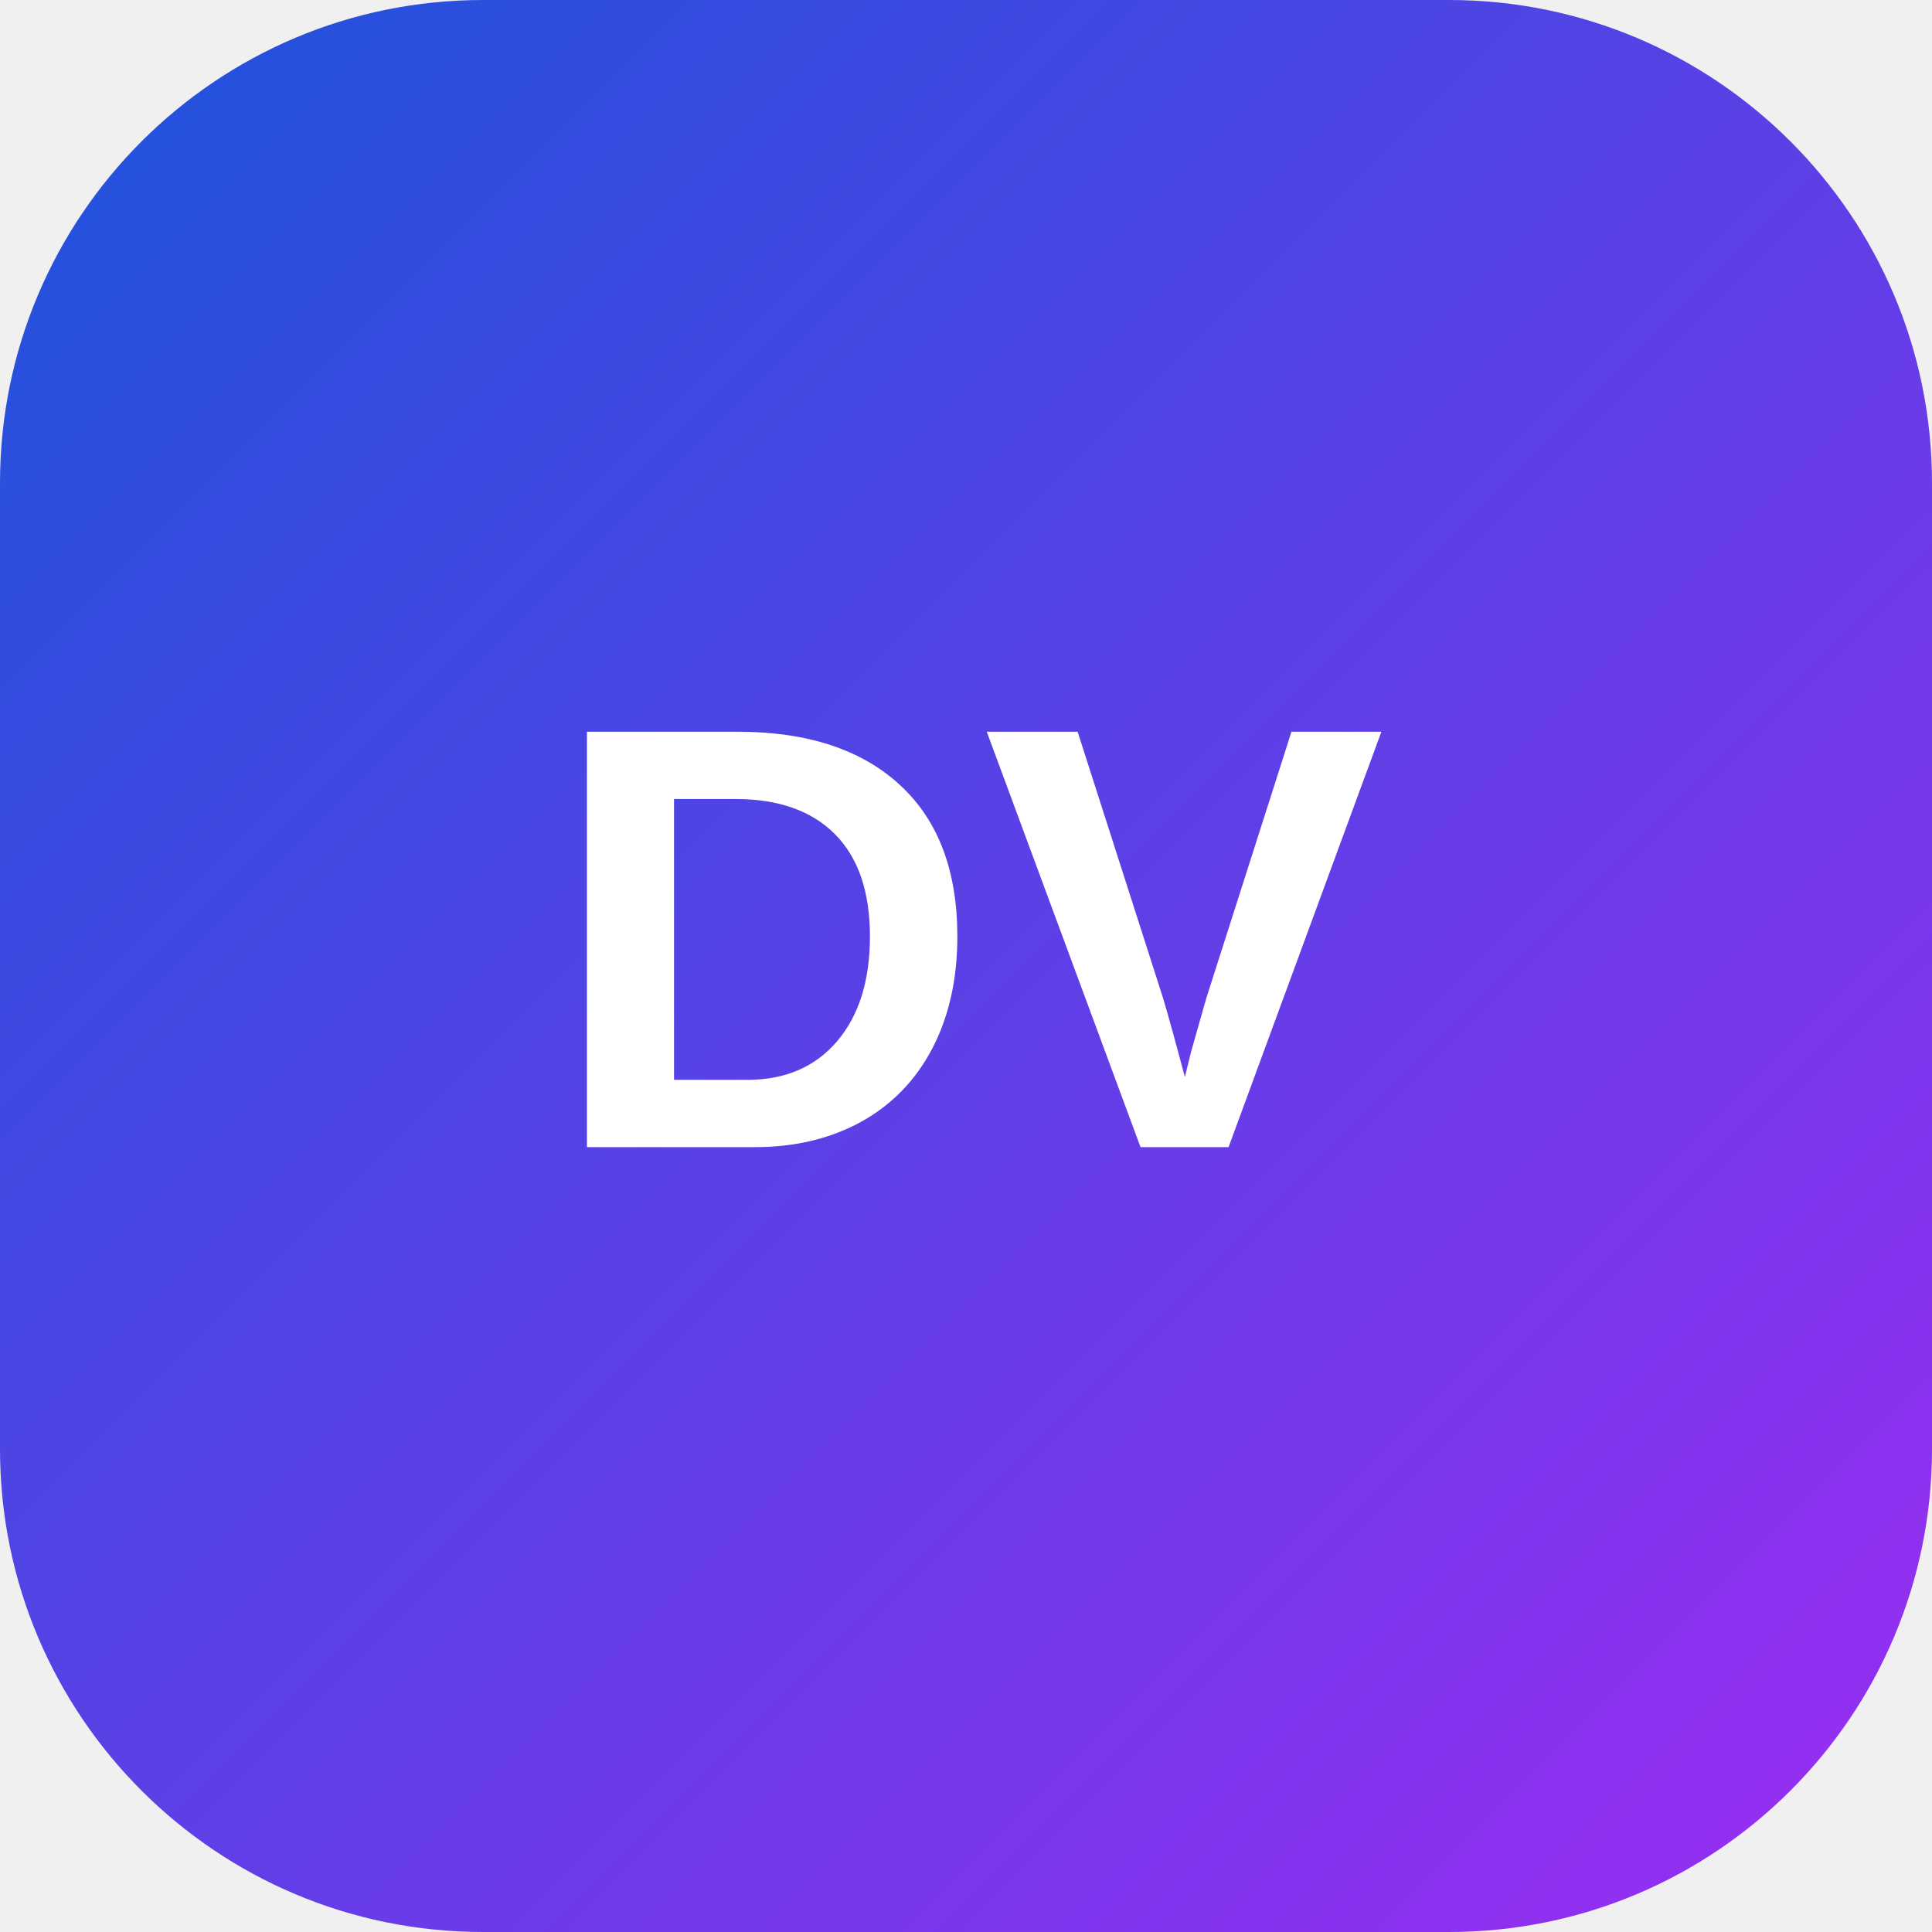
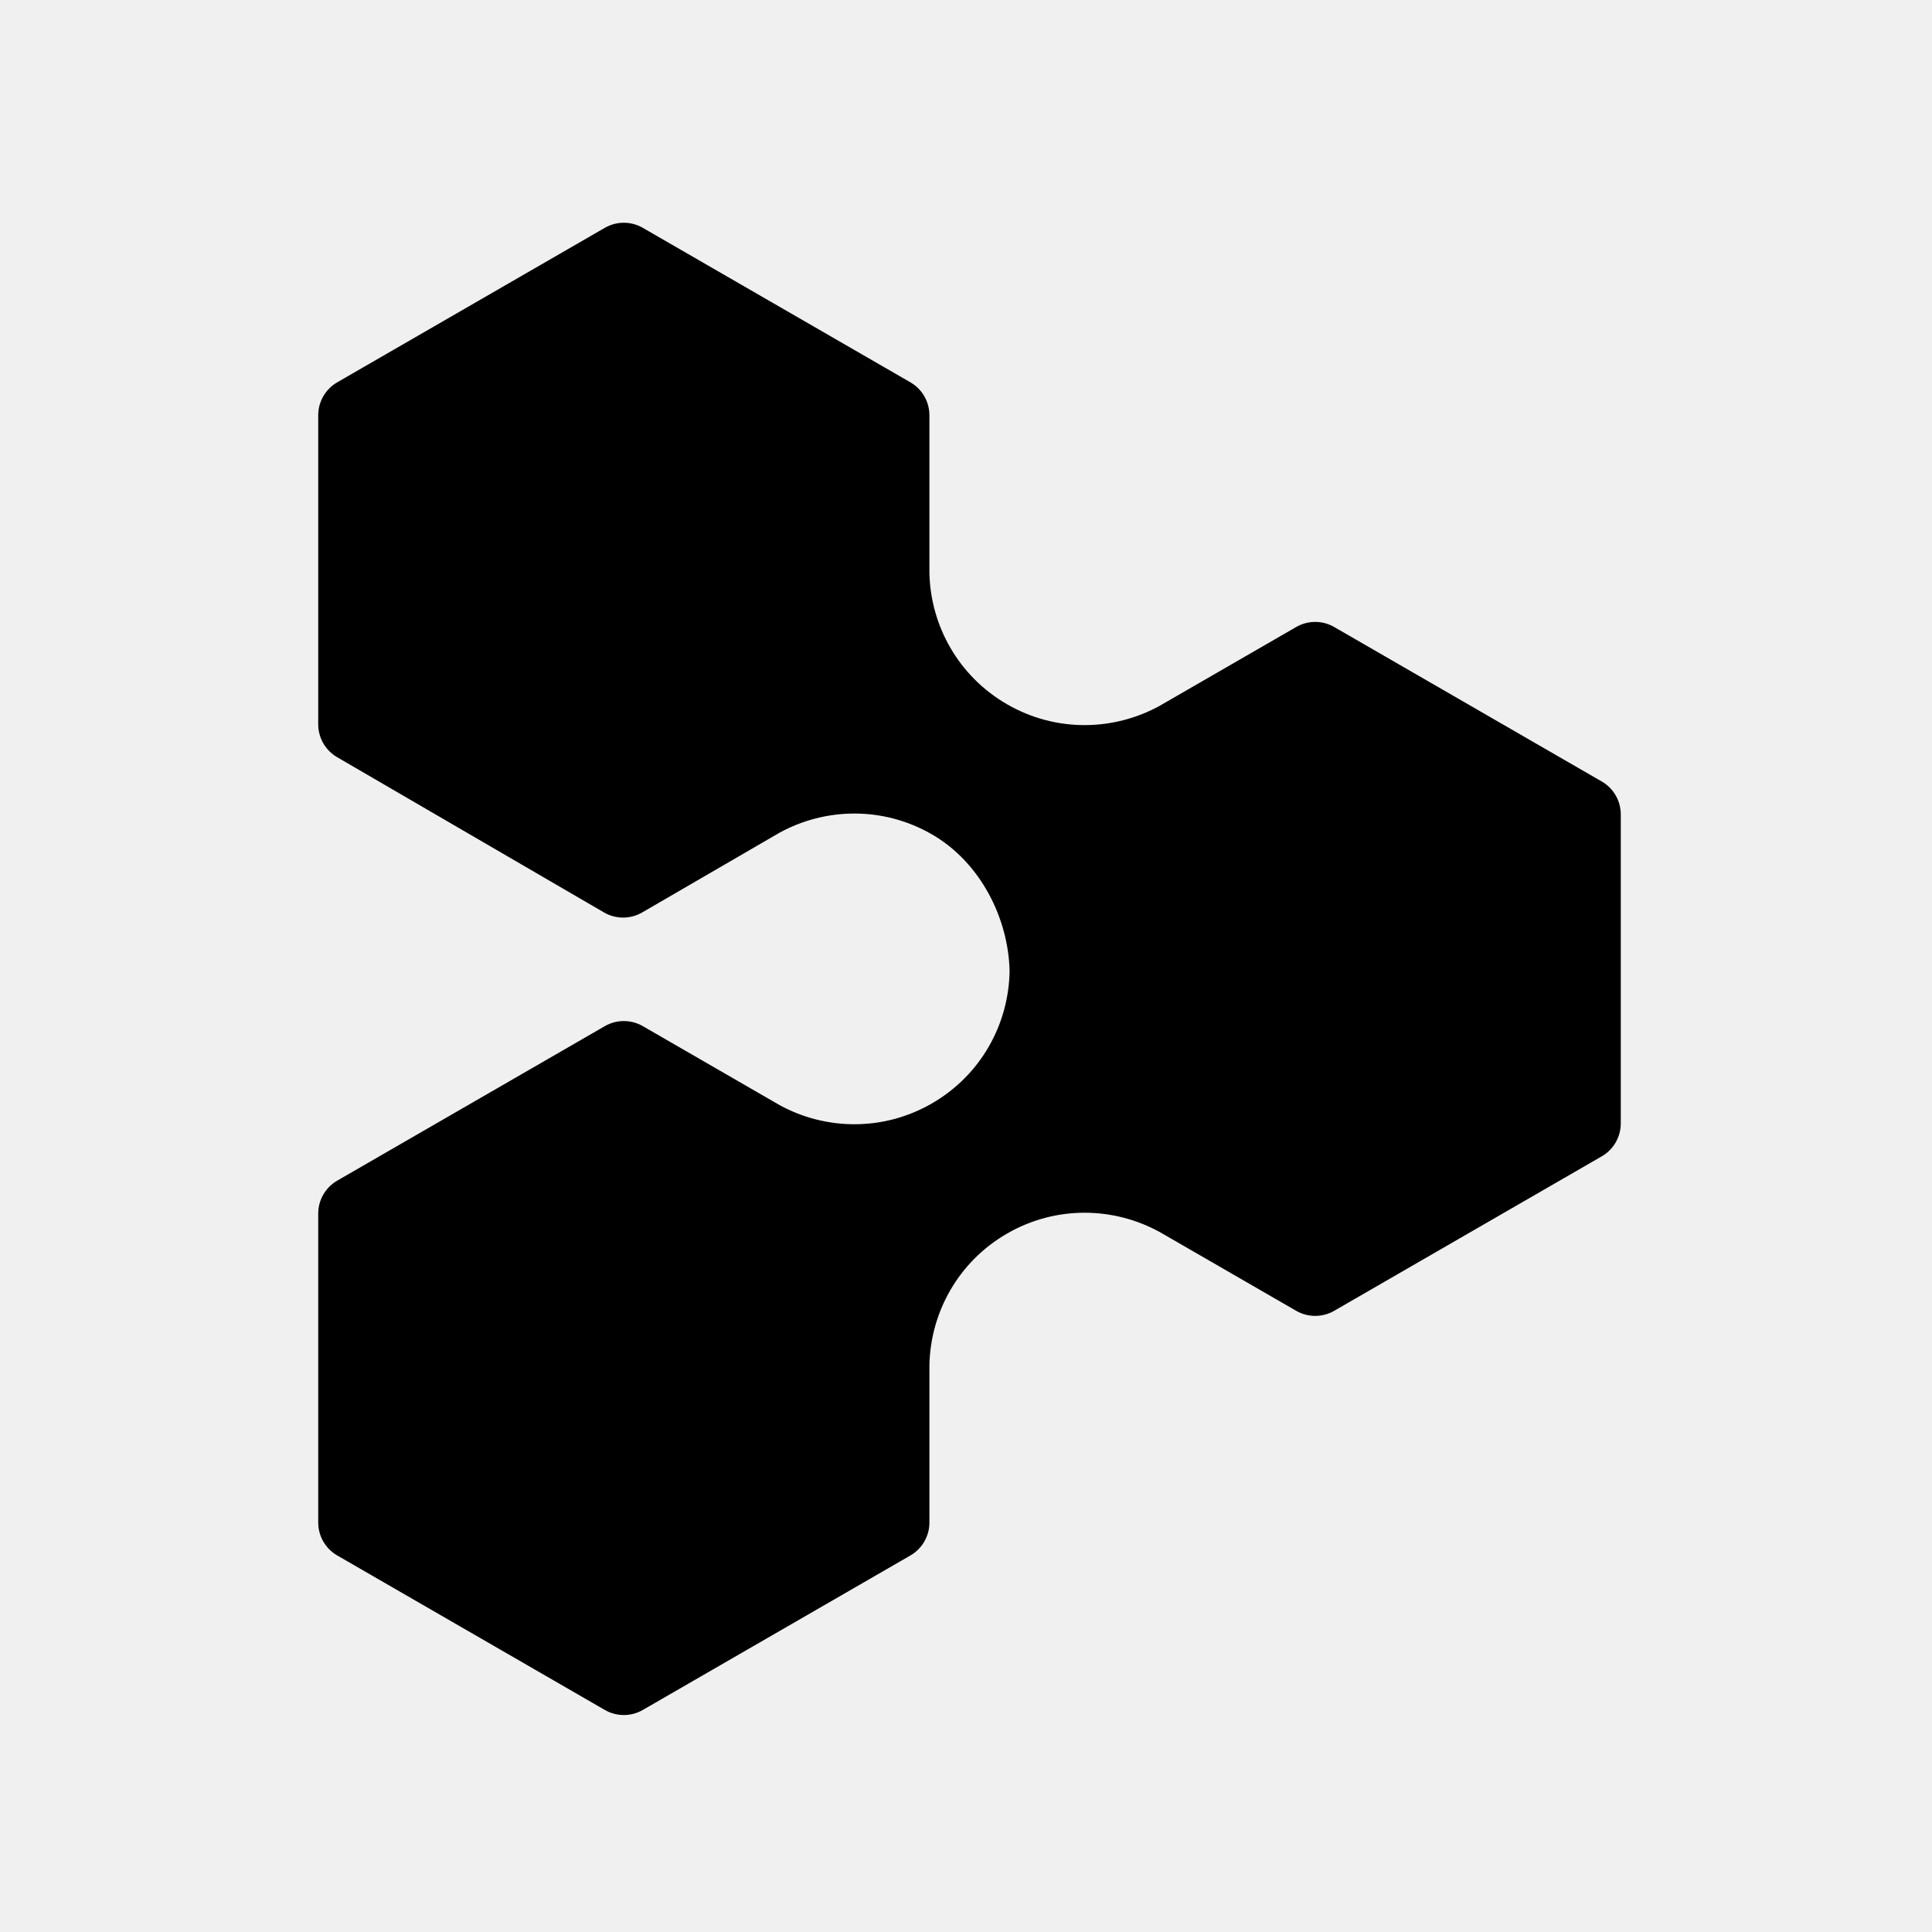
- <svg xmlns="http://www.w3.org/2000/svg" viewBox="0 0 96 96">
-   <defs>
-     <linearGradient id="g" x1="0" y1="0" x2="1" y2="1">
-       <stop stop-color="hsl(222 78% 48%)" />
-       <stop offset="1" stop-color="hsl(274 88% 56%)" />
-     </linearGradient>
-   </defs>
-   <rect width="96" height="96" rx="24" fill="url(#g)" />
-   <text x="48" y="57" text-anchor="middle" font-family="Arial,Helvetica,sans-serif" font-size="30" font-weight="800" fill="white">DV</text>
+ <svg xmlns="http://www.w3.org/2000/svg" width="425" height="425" viewBox="0 0 425 425" fill="none">
+   <path d="M70 159.333V91.347C70 88.359 71.594 85.598 74.182 84.104L133.043 50.12C135.631 48.627 138.819 48.627 141.407 50.12L200.269 84.104C202.856 85.598 204.45 88.359 204.45 91.347V126.068C204.708 137.606 210.806 148.734 221.531 154.926C232.256 161.117 244.942 160.834 255.063 155.289L285.132 137.929C287.719 136.435 290.907 136.435 293.495 137.929L352.357 171.913C354.944 173.406 356.538 176.167 356.538 179.155V247.123C356.538 250.111 354.944 252.872 352.357 254.366L293.495 288.35C290.907 289.844 287.719 289.844 285.132 288.35L255.306 271.13C245.146 265.456 232.344 265.117 221.534 271.358C210.809 277.55 204.711 288.678 204.453 300.215V334.926C204.453 337.914 202.859 340.675 200.271 342.169L141.41 376.153C138.822 377.647 135.634 377.647 133.046 376.153L74.184 342.169C71.597 340.675 70.003 337.914 70.003 334.926V266.959C70.003 263.971 71.597 261.21 74.184 259.716L133.046 225.732C135.634 224.238 138.822 224.238 141.41 225.732L171.547 243.132C181.656 248.638 194.306 248.906 205.005 242.729C215.815 236.488 221.922 225.231 222.088 213.595C221.83 202.057 215.732 189.737 205.008 183.545C194.283 177.353 181.597 177.636 171.476 183.181L141.269 200.72C138.67 202.229 135.461 202.228 132.864 200.716L74.158 166.562C71.584 165.065 70 162.311 70 159.333Z" fill="black" />
</svg>
